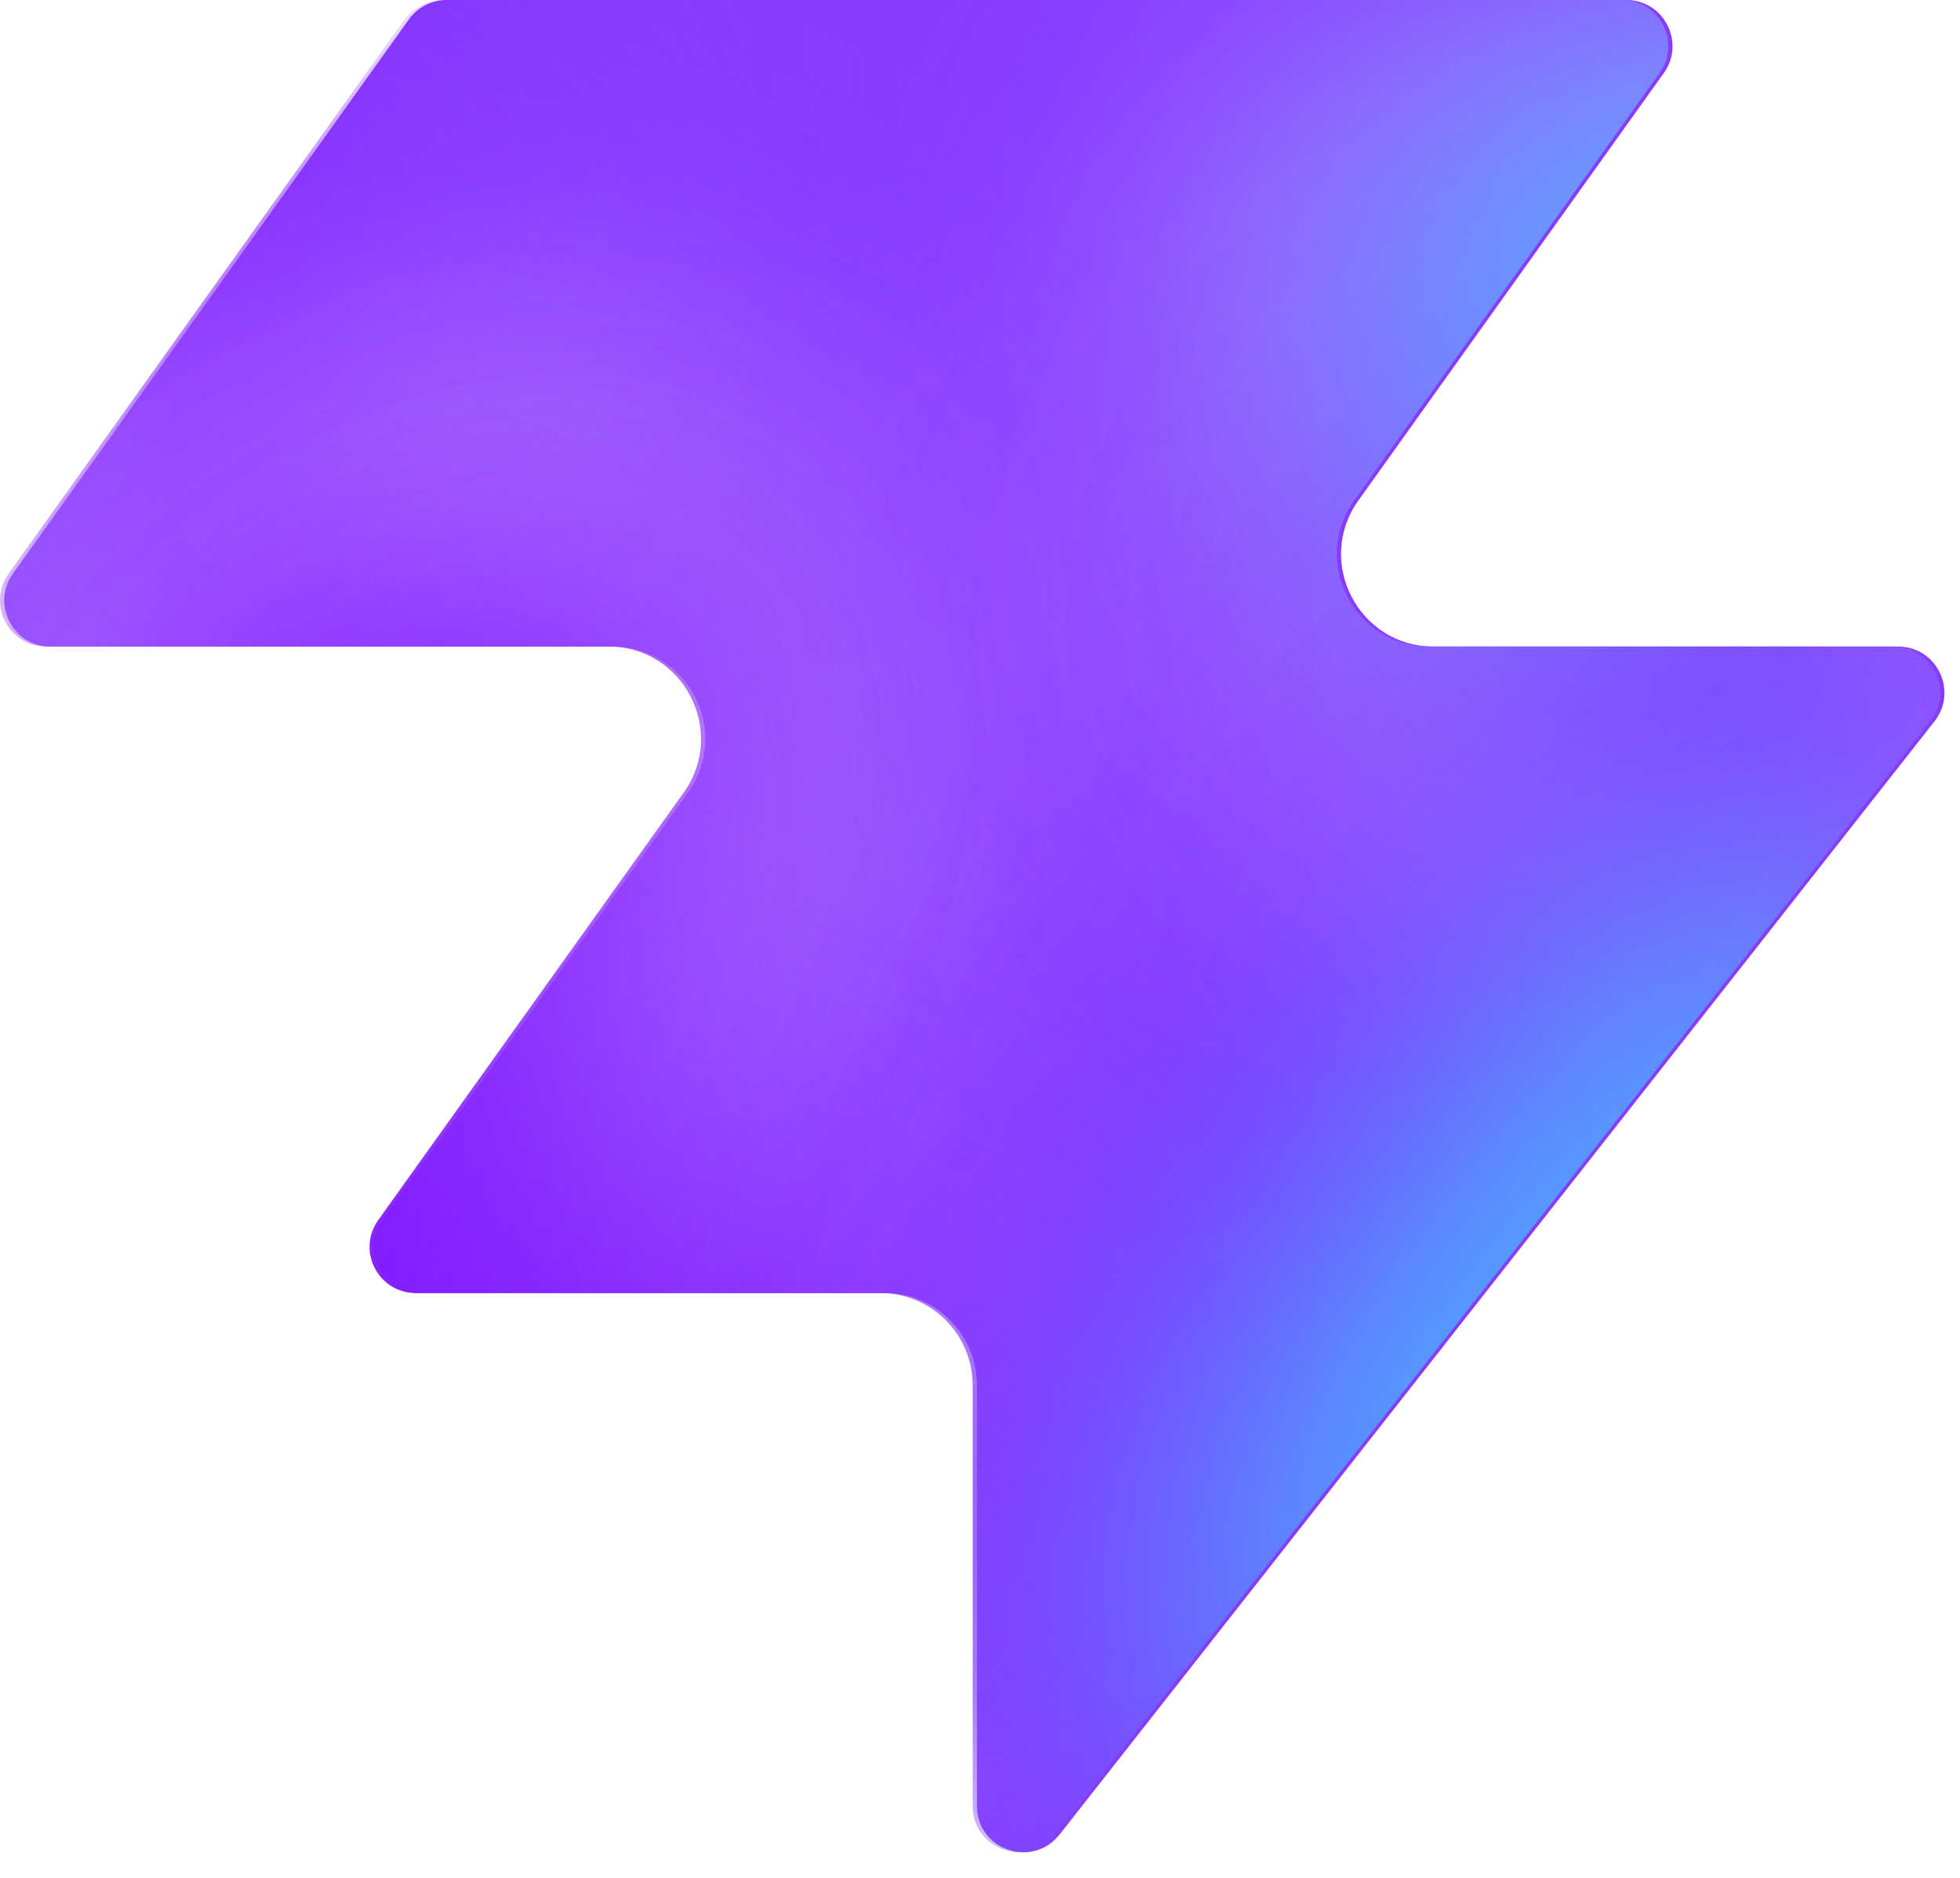
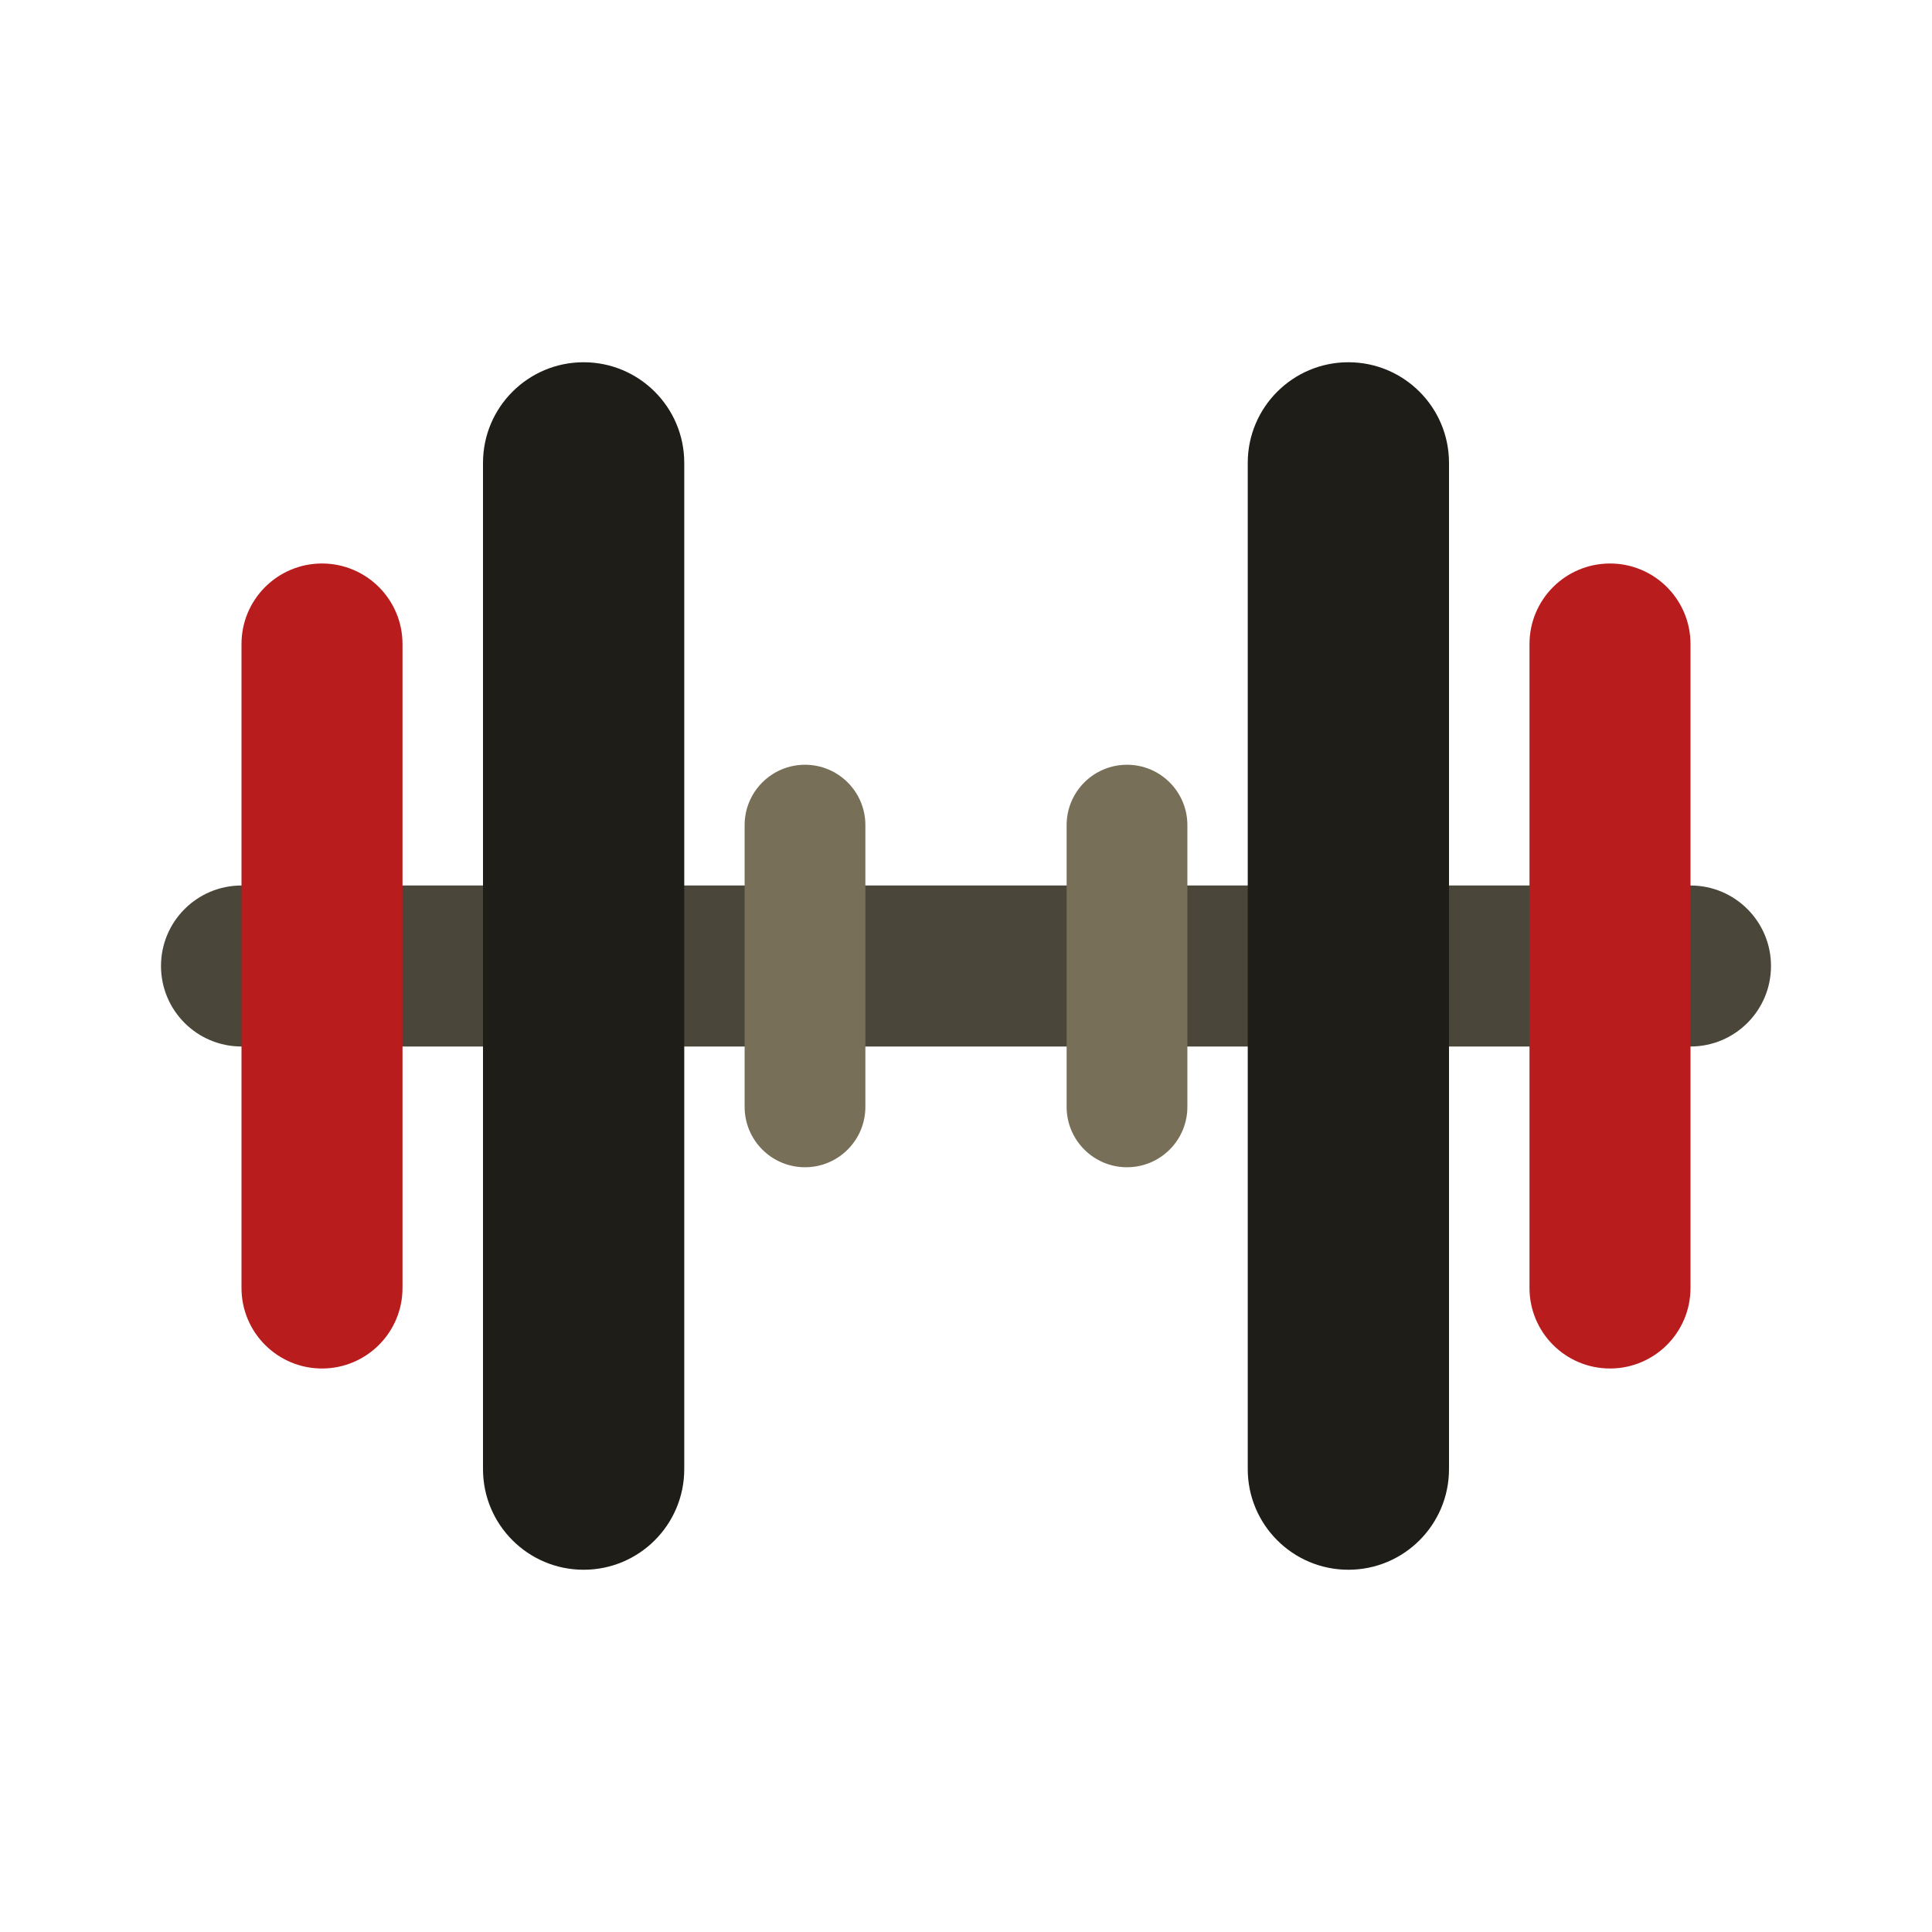
- <svg xmlns="http://www.w3.org/2000/svg" width="48" height="46" fill="none" viewBox="0 0 48 46">
-   <path fill="#863bff" d="M25.946 44.938c-.664.845-2.021.375-2.021-.698V33.937a2.26 2.26 0 0 0-2.262-2.262H10.287c-.92 0-1.456-1.04-.92-1.788l7.48-10.471c1.07-1.497 0-3.578-1.842-3.578H1.237c-.92 0-1.456-1.04-.92-1.788L10.013.474c.214-.297.556-.474.92-.474h28.894c.92 0 1.456 1.04.92 1.788l-7.48 10.471c-1.07 1.498 0 3.579 1.842 3.579h11.377c.943 0 1.473 1.088.89 1.83L25.947 44.94z" style="fill:#863bff;fill:color(display-p3 .525 .23 1);fill-opacity:1" />
-   <mask id="a" width="48" height="46" x="0" y="0" maskUnits="userSpaceOnUse" style="mask-type:alpha">
-     <path fill="#000" d="M25.842 44.938c-.664.844-2.021.375-2.021-.698V33.937a2.26 2.26 0 0 0-2.262-2.262H10.183c-.92 0-1.456-1.04-.92-1.788l7.48-10.471c1.07-1.498 0-3.579-1.842-3.579H1.133c-.92 0-1.456-1.04-.92-1.787L9.91.473c.214-.297.556-.474.92-.474h28.894c.92 0 1.456 1.04.92 1.788l-7.48 10.471c-1.07 1.498 0 3.578 1.842 3.578h11.377c.943 0 1.473 1.088.89 1.832L25.843 44.94z" style="fill:#000;fill-opacity:1" />
-   </mask>
-   <g mask="url(#a)">
-     <g filter="url(#b)">
-       <ellipse cx="5.508" cy="14.704" fill="#ede6ff" rx="5.508" ry="14.704" style="fill:#ede6ff;fill:color(display-p3 .927 .903 1);fill-opacity:1" transform="matrix(.00324 1 1 -.00324 -4.47 31.516)" />
-     </g>
-     <g filter="url(#c)">
-       <ellipse cx="10.399" cy="29.851" fill="#ede6ff" rx="10.399" ry="29.851" style="fill:#ede6ff;fill:color(display-p3 .927 .903 1);fill-opacity:1" transform="matrix(.00324 1 1 -.00324 -39.328 7.883)" />
-     </g>
-     <g filter="url(#d)">
-       <ellipse cx="5.508" cy="30.487" fill="#7e14ff" rx="5.508" ry="30.487" style="fill:#7e14ff;fill:color(display-p3 .492 .077 1);fill-opacity:1" transform="rotate(89.814 -25.913 -14.639)scale(1 -1)" />
-     </g>
-     <g filter="url(#e)">
-       <ellipse cx="5.508" cy="30.599" fill="#7e14ff" rx="5.508" ry="30.599" style="fill:#7e14ff;fill:color(display-p3 .492 .077 1);fill-opacity:1" transform="rotate(89.814 -32.644 -3.334)scale(1 -1)" />
-     </g>
-     <g filter="url(#f)">
-       <ellipse cx="5.508" cy="30.599" fill="#7e14ff" rx="5.508" ry="30.599" style="fill:#7e14ff;fill:color(display-p3 .492 .077 1);fill-opacity:1" transform="matrix(.00324 1 1 -.00324 -34.34 30.47)" />
-     </g>
-     <g filter="url(#g)">
-       <ellipse cx="14.072" cy="22.078" fill="#ede6ff" rx="14.072" ry="22.078" style="fill:#ede6ff;fill:color(display-p3 .927 .903 1);fill-opacity:1" transform="rotate(93.35 24.506 48.493)scale(-1 1)" />
-     </g>
-     <g filter="url(#h)">
-       <ellipse cx="3.47" cy="21.501" fill="#7e14ff" rx="3.47" ry="21.501" style="fill:#7e14ff;fill:color(display-p3 .492 .077 1);fill-opacity:1" transform="rotate(89.009 28.708 47.59)scale(-1 1)" />
-     </g>
-     <g filter="url(#i)">
-       <ellipse cx="3.47" cy="21.501" fill="#7e14ff" rx="3.47" ry="21.501" style="fill:#7e14ff;fill:color(display-p3 .492 .077 1);fill-opacity:1" transform="rotate(89.009 28.708 47.59)scale(-1 1)" />
-     </g>
-     <g filter="url(#j)">
-       <ellipse cx=".387" cy="8.972" fill="#7e14ff" rx="4.407" ry="29.108" style="fill:#7e14ff;fill:color(display-p3 .492 .077 1);fill-opacity:1" transform="rotate(39.51 .387 8.972)" />
-     </g>
-     <g filter="url(#k)">
-       <ellipse cx="47.523" cy="-6.092" fill="#7e14ff" rx="4.407" ry="29.108" style="fill:#7e14ff;fill:color(display-p3 .492 .077 1);fill-opacity:1" transform="rotate(37.892 47.523 -6.092)" />
-     </g>
-     <g filter="url(#l)">
-       <ellipse cx="41.412" cy="6.333" fill="#47bfff" rx="5.971" ry="9.665" style="fill:#47bfff;fill:color(display-p3 .28 .748 1);fill-opacity:1" transform="rotate(37.892 41.412 6.333)" />
-     </g>
-     <g filter="url(#m)">
-       <ellipse cx="-1.879" cy="38.332" fill="#7e14ff" rx="4.407" ry="29.108" style="fill:#7e14ff;fill:color(display-p3 .492 .077 1);fill-opacity:1" transform="rotate(37.892 -1.88 38.332)" />
-     </g>
-     <g filter="url(#n)">
-       <ellipse cx="-1.879" cy="38.332" fill="#7e14ff" rx="4.407" ry="29.108" style="fill:#7e14ff;fill:color(display-p3 .492 .077 1);fill-opacity:1" transform="rotate(37.892 -1.88 38.332)" />
-     </g>
-     <g filter="url(#o)">
-       <ellipse cx="35.651" cy="29.907" fill="#7e14ff" rx="4.407" ry="29.108" style="fill:#7e14ff;fill:color(display-p3 .492 .077 1);fill-opacity:1" transform="rotate(37.892 35.651 29.907)" />
-     </g>
-     <g filter="url(#p)">
-       <ellipse cx="38.418" cy="32.4" fill="#47bfff" rx="5.971" ry="15.297" style="fill:#47bfff;fill:color(display-p3 .28 .748 1);fill-opacity:1" transform="rotate(37.892 38.418 32.4)" />
-     </g>
-   </g>
-   <defs>
-     <filter id="b" width="60.045" height="41.654" x="-19.77" y="16.149" color-interpolation-filters="sRGB" filterUnits="userSpaceOnUse">
-       <feFlood flood-opacity="0" result="BackgroundImageFix" />
-       <feBlend in="SourceGraphic" in2="BackgroundImageFix" result="shape" />
-       <feGaussianBlur result="effect1_foregroundBlur_2002_17158" stdDeviation="7.659" />
-     </filter>
-     <filter id="c" width="90.34" height="51.437" x="-54.613" y="-7.533" color-interpolation-filters="sRGB" filterUnits="userSpaceOnUse">
-       <feFlood flood-opacity="0" result="BackgroundImageFix" />
-       <feBlend in="SourceGraphic" in2="BackgroundImageFix" result="shape" />
-       <feGaussianBlur result="effect1_foregroundBlur_2002_17158" stdDeviation="7.659" />
-     </filter>
-     <filter id="d" width="79.355" height="29.4" x="-49.64" y="2.03" color-interpolation-filters="sRGB" filterUnits="userSpaceOnUse">
-       <feFlood flood-opacity="0" result="BackgroundImageFix" />
-       <feBlend in="SourceGraphic" in2="BackgroundImageFix" result="shape" />
-       <feGaussianBlur result="effect1_foregroundBlur_2002_17158" stdDeviation="4.596" />
-     </filter>
-     <filter id="e" width="79.579" height="29.4" x="-45.045" y="20.029" color-interpolation-filters="sRGB" filterUnits="userSpaceOnUse">
-       <feFlood flood-opacity="0" result="BackgroundImageFix" />
-       <feBlend in="SourceGraphic" in2="BackgroundImageFix" result="shape" />
-       <feGaussianBlur result="effect1_foregroundBlur_2002_17158" stdDeviation="4.596" />
-     </filter>
-     <filter id="f" width="79.579" height="29.4" x="-43.513" y="21.178" color-interpolation-filters="sRGB" filterUnits="userSpaceOnUse">
-       <feFlood flood-opacity="0" result="BackgroundImageFix" />
-       <feBlend in="SourceGraphic" in2="BackgroundImageFix" result="shape" />
-       <feGaussianBlur result="effect1_foregroundBlur_2002_17158" stdDeviation="4.596" />
-     </filter>
-     <filter id="g" width="74.749" height="58.852" x="15.756" y="-17.901" color-interpolation-filters="sRGB" filterUnits="userSpaceOnUse">
-       <feFlood flood-opacity="0" result="BackgroundImageFix" />
-       <feBlend in="SourceGraphic" in2="BackgroundImageFix" result="shape" />
-       <feGaussianBlur result="effect1_foregroundBlur_2002_17158" stdDeviation="7.659" />
-     </filter>
-     <filter id="h" width="61.377" height="25.362" x="23.548" y="2.284" color-interpolation-filters="sRGB" filterUnits="userSpaceOnUse">
-       <feFlood flood-opacity="0" result="BackgroundImageFix" />
-       <feBlend in="SourceGraphic" in2="BackgroundImageFix" result="shape" />
-       <feGaussianBlur result="effect1_foregroundBlur_2002_17158" stdDeviation="4.596" />
-     </filter>
-     <filter id="i" width="61.377" height="25.362" x="23.548" y="2.284" color-interpolation-filters="sRGB" filterUnits="userSpaceOnUse">
-       <feFlood flood-opacity="0" result="BackgroundImageFix" />
-       <feBlend in="SourceGraphic" in2="BackgroundImageFix" result="shape" />
-       <feGaussianBlur result="effect1_foregroundBlur_2002_17158" stdDeviation="4.596" />
-     </filter>
-     <filter id="j" width="56.045" height="63.649" x="-27.636" y="-22.853" color-interpolation-filters="sRGB" filterUnits="userSpaceOnUse">
-       <feFlood flood-opacity="0" result="BackgroundImageFix" />
-       <feBlend in="SourceGraphic" in2="BackgroundImageFix" result="shape" />
-       <feGaussianBlur result="effect1_foregroundBlur_2002_17158" stdDeviation="4.596" />
-     </filter>
-     <filter id="k" width="54.814" height="64.646" x="20.116" y="-38.415" color-interpolation-filters="sRGB" filterUnits="userSpaceOnUse">
-       <feFlood flood-opacity="0" result="BackgroundImageFix" />
-       <feBlend in="SourceGraphic" in2="BackgroundImageFix" result="shape" />
-       <feGaussianBlur result="effect1_foregroundBlur_2002_17158" stdDeviation="4.596" />
-     </filter>
-     <filter id="l" width="33.541" height="35.313" x="24.641" y="-11.323" color-interpolation-filters="sRGB" filterUnits="userSpaceOnUse">
-       <feFlood flood-opacity="0" result="BackgroundImageFix" />
-       <feBlend in="SourceGraphic" in2="BackgroundImageFix" result="shape" />
-       <feGaussianBlur result="effect1_foregroundBlur_2002_17158" stdDeviation="4.596" />
-     </filter>
-     <filter id="m" width="54.814" height="64.646" x="-29.286" y="6.009" color-interpolation-filters="sRGB" filterUnits="userSpaceOnUse">
-       <feFlood flood-opacity="0" result="BackgroundImageFix" />
-       <feBlend in="SourceGraphic" in2="BackgroundImageFix" result="shape" />
-       <feGaussianBlur result="effect1_foregroundBlur_2002_17158" stdDeviation="4.596" />
-     </filter>
-     <filter id="n" width="54.814" height="64.646" x="-29.286" y="6.009" color-interpolation-filters="sRGB" filterUnits="userSpaceOnUse">
-       <feFlood flood-opacity="0" result="BackgroundImageFix" />
-       <feBlend in="SourceGraphic" in2="BackgroundImageFix" result="shape" />
-       <feGaussianBlur result="effect1_foregroundBlur_2002_17158" stdDeviation="4.596" />
-     </filter>
-     <filter id="o" width="54.814" height="64.646" x="8.244" y="-2.416" color-interpolation-filters="sRGB" filterUnits="userSpaceOnUse">
-       <feFlood flood-opacity="0" result="BackgroundImageFix" />
-       <feBlend in="SourceGraphic" in2="BackgroundImageFix" result="shape" />
-       <feGaussianBlur result="effect1_foregroundBlur_2002_17158" stdDeviation="4.596" />
-     </filter>
-     <filter id="p" width="39.409" height="43.623" x="18.713" y="10.588" color-interpolation-filters="sRGB" filterUnits="userSpaceOnUse">
-       <feFlood flood-opacity="0" result="BackgroundImageFix" />
-       <feBlend in="SourceGraphic" in2="BackgroundImageFix" result="shape" />
-       <feGaussianBlur result="effect1_foregroundBlur_2002_17158" stdDeviation="4.596" />
-     </filter>
-   </defs>
+ <svg xmlns="http://www.w3.org/2000/svg" viewBox="0 0 48 48" width="48" height="48">
+   <style>
+     .bar { fill: #4a4639; }
+     .plate-inner { fill: #1f1d18; }
+     .plate-outer { fill: #b91c1c; }
+     .collar { fill: #786f58; }
+     @media (prefers-color-scheme: dark) {
+       .bar { fill: #e8d89f; }
+       .plate-inner { fill: #f6ebd0; }
+       .plate-outer { fill: #ef4444; }
+       .collar { fill: #cdbe8d; }
+     }
+   </style>
+   <rect class="bar" x="4" y="22" width="40" height="4" rx="2" />
+   <rect class="plate-outer" x="6" y="14" width="4" height="20" rx="2" />
+   <rect class="plate-inner" x="12" y="9" width="5" height="30" rx="2.5" />
+   <rect class="collar" x="18.5" y="19" width="3" height="10" rx="1.5" />
+   <rect class="collar" x="26.5" y="19" width="3" height="10" rx="1.5" />
+   <rect class="plate-inner" x="31" y="9" width="5" height="30" rx="2.5" />
+   <rect class="plate-outer" x="38" y="14" width="4" height="20" rx="2" />
</svg>
